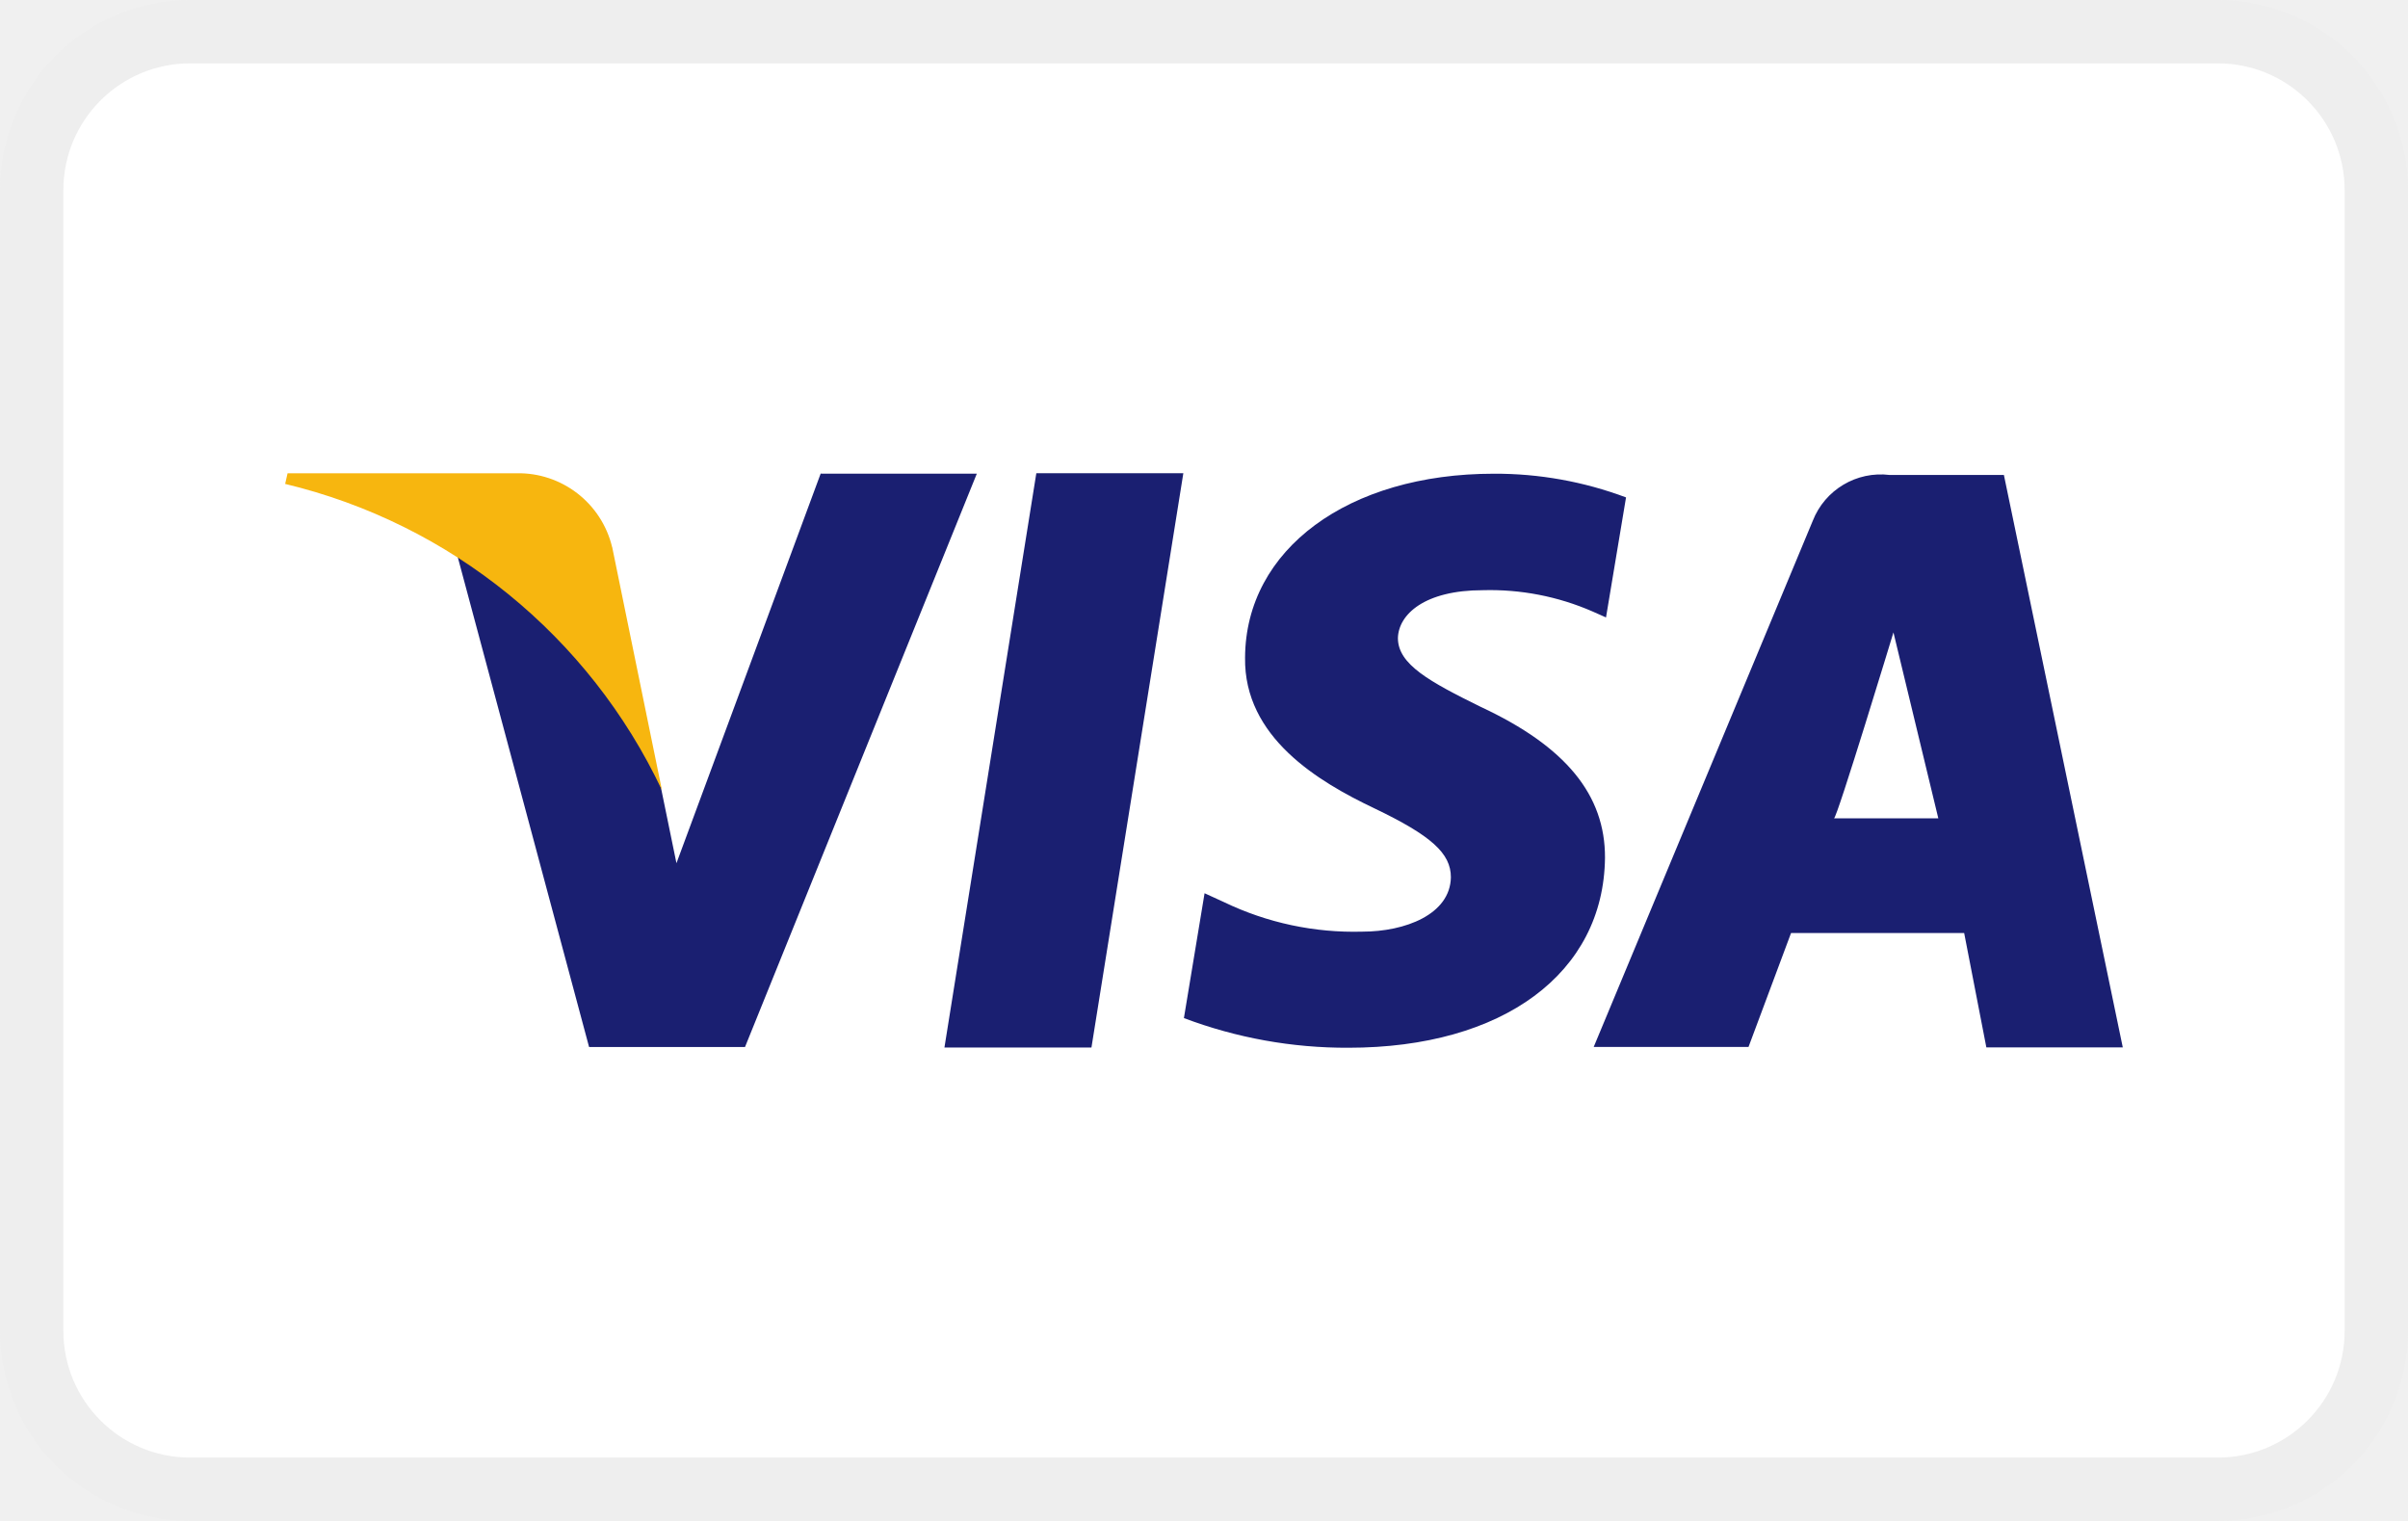
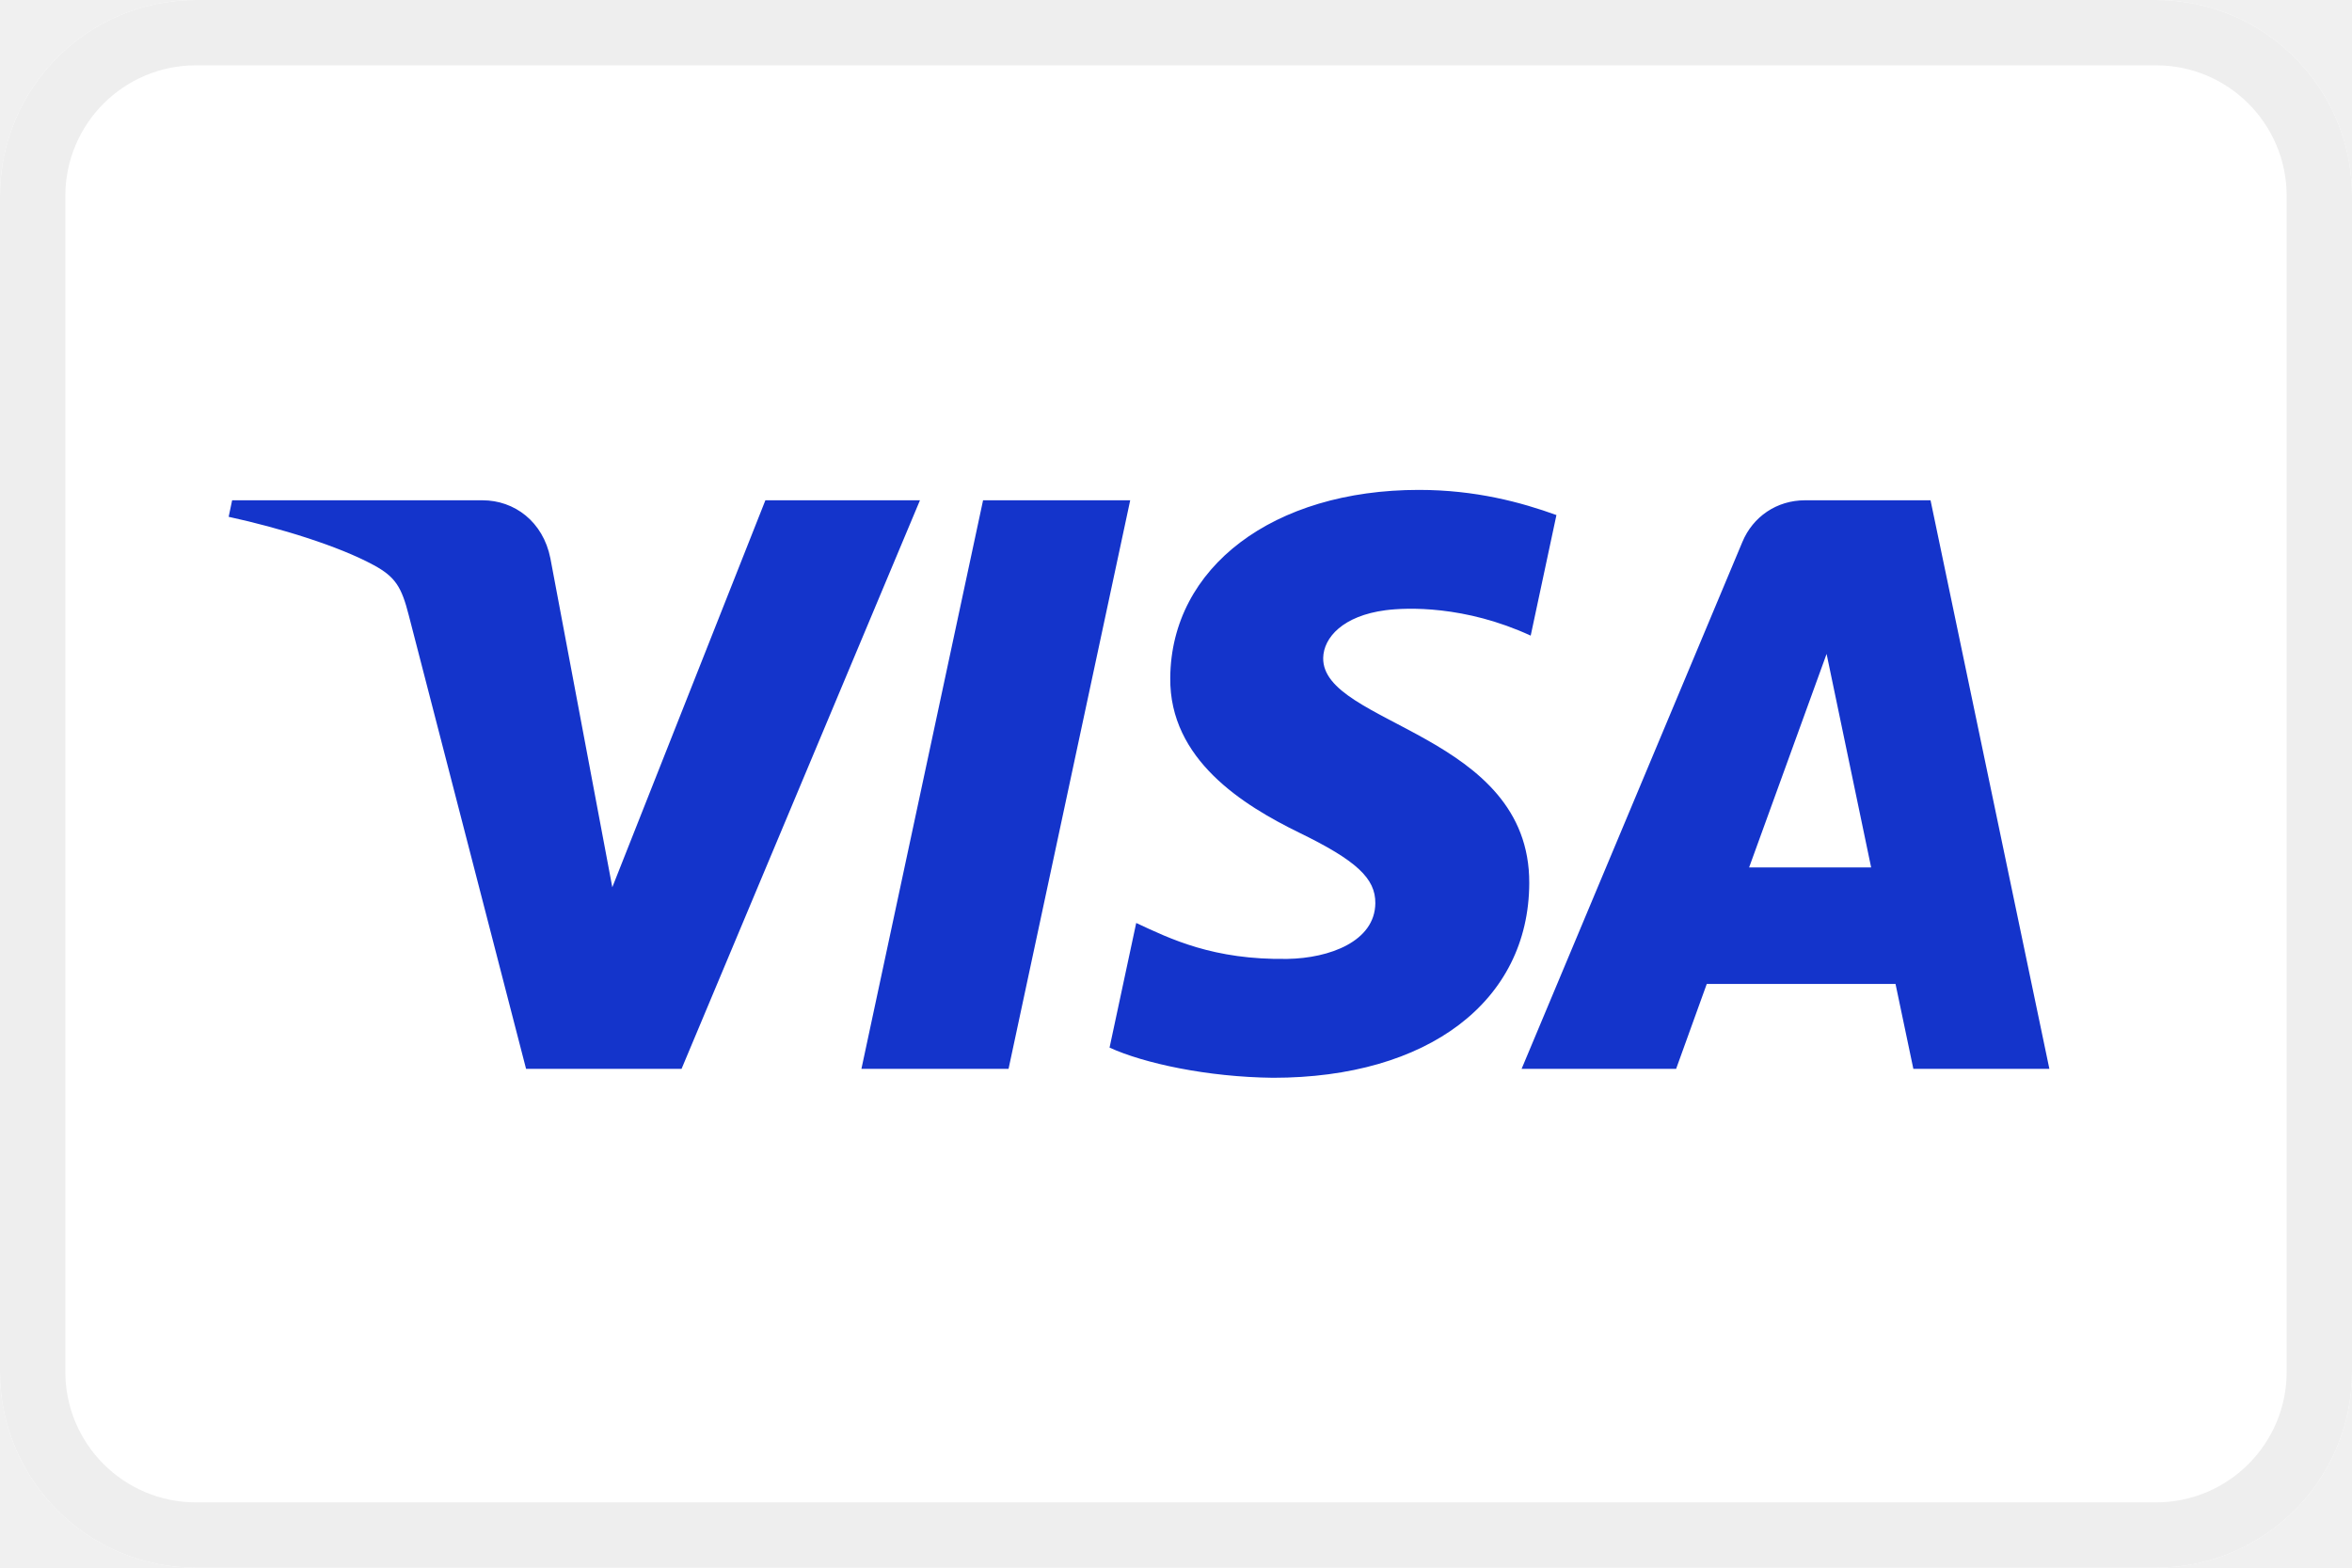
- <svg xmlns="http://www.w3.org/2000/svg" width="38" height="24" viewBox="0 0 38 24" fill="none">
-   <rect width="38" height="24" rx="3" fill="#fff" />
-   <path d="M16.354 7.467l-1.45 9.062h2.32l1.45-9.062h-2.32zm7.017 3.689c-.814-.401-1.311-.672-1.311-1.088.01-.373.421-.755 1.34-.755a4.048 4.048 0 011.732.336l.212.094.316-1.894a5.872 5.872 0 00-2.088-.374c-2.296 0-3.915 1.194-3.924 2.9-.02 1.26 1.157 1.96 2.04 2.38.9.431 1.208.71 1.208 1.088-.01.588-.725.858-1.397.858a4.73 4.73 0 01-2.184-.466l-.306-.14-.326 1.97a7.263 7.263 0 002.595.468c2.442 0 4.03-1.177 4.05-2.997.004-.99-.616-1.755-1.957-2.38zm8.253-3.661h-1.801a1.153 1.153 0 00-1.217.725l-3.456 8.3h2.443l.671-1.797h2.732l.35 1.804h2.153l-1.876-9.032zm-2.682 5.418c.047 0 .938-2.934.938-2.934l.708 2.934h-1.646zM12.953 7.467l-2.278 6.154-.248-1.208a6.767 6.767 0 00-3.218-3.677l2.087 7.785h2.461l3.658-9.047h-2.461v-.007z" fill="#1A1F71" />
-   <path d="M9.66 8.634a1.52 1.52 0 00-1.512-1.166h-3.61l-.038.168a8.86 8.86 0 015.946 4.833l-.785-3.835z" fill="#F7B60F" />
-   <rect x=".5" y=".5" width="37" height="23" rx="2.5" stroke="#000" stroke-opacity=".07" />
+ <svg xmlns="http://www.w3.org/2000/svg" width="36" height="24" viewBox="0 0 36 24" fill="none">
+   <rect width="36" height="24" rx="3" fill="white" />
+   <path d="M33 0H3C1.343 0 0 1.343 0 3V21C0 22.657 1.343 24 3 24H33C34.657 24 36 22.657 36 21V3C36 1.343 34.657 0 33 0Z" fill="white" />
+   <path d="M17.299 7.659L15.437 16.363H13.185L15.047 7.659H17.299ZM26.772 13.28L27.958 10.011L28.64 13.28H26.772ZM29.286 16.363H31.368L29.549 7.659H27.628C27.195 7.659 26.83 7.91 26.669 8.297L23.29 16.363H25.655L26.124 15.063H29.013L29.286 16.363ZM23.407 13.521C23.417 11.224 20.232 11.097 20.253 10.071C20.26 9.759 20.557 9.427 21.208 9.342C21.53 9.3 22.42 9.266 23.429 9.731L23.823 7.885C23.281 7.689 22.584 7.5 21.717 7.5C19.491 7.5 17.925 8.682 17.912 10.377C17.898 11.63 19.031 12.329 19.883 12.746C20.761 13.173 21.055 13.447 21.051 13.828C21.045 14.412 20.35 14.67 19.704 14.68C18.571 14.698 17.915 14.374 17.391 14.13L16.983 16.038C17.509 16.279 18.481 16.489 19.486 16.5C21.853 16.5 23.4 15.331 23.407 13.521ZM14.081 7.659L10.432 16.363H8.052L6.256 9.417C6.147 8.989 6.053 8.832 5.721 8.652C5.18 8.358 4.286 8.083 3.5 7.912L3.553 7.659H7.385C7.873 7.659 8.312 7.984 8.424 8.546L9.372 13.583L11.715 7.659H14.081Z" fill="#1434CB" />
+   <path fill-rule="evenodd" clip-rule="evenodd" d="M33 1H3C1.895 1 1 1.895 1 3V21C1 22.105 1.895 23 3 23H33C34.105 23 35 22.105 35 21V3C35 1.895 34.105 1 33 1ZM3 0H33C34.657 0 36 1.343 36 3V21C36 22.657 34.657 24 33 24H3C1.343 24 0 22.657 0 21V3C0 1.343 1.343 0 3 0Z" fill="black" fill-opacity="0.07" />
</svg>
